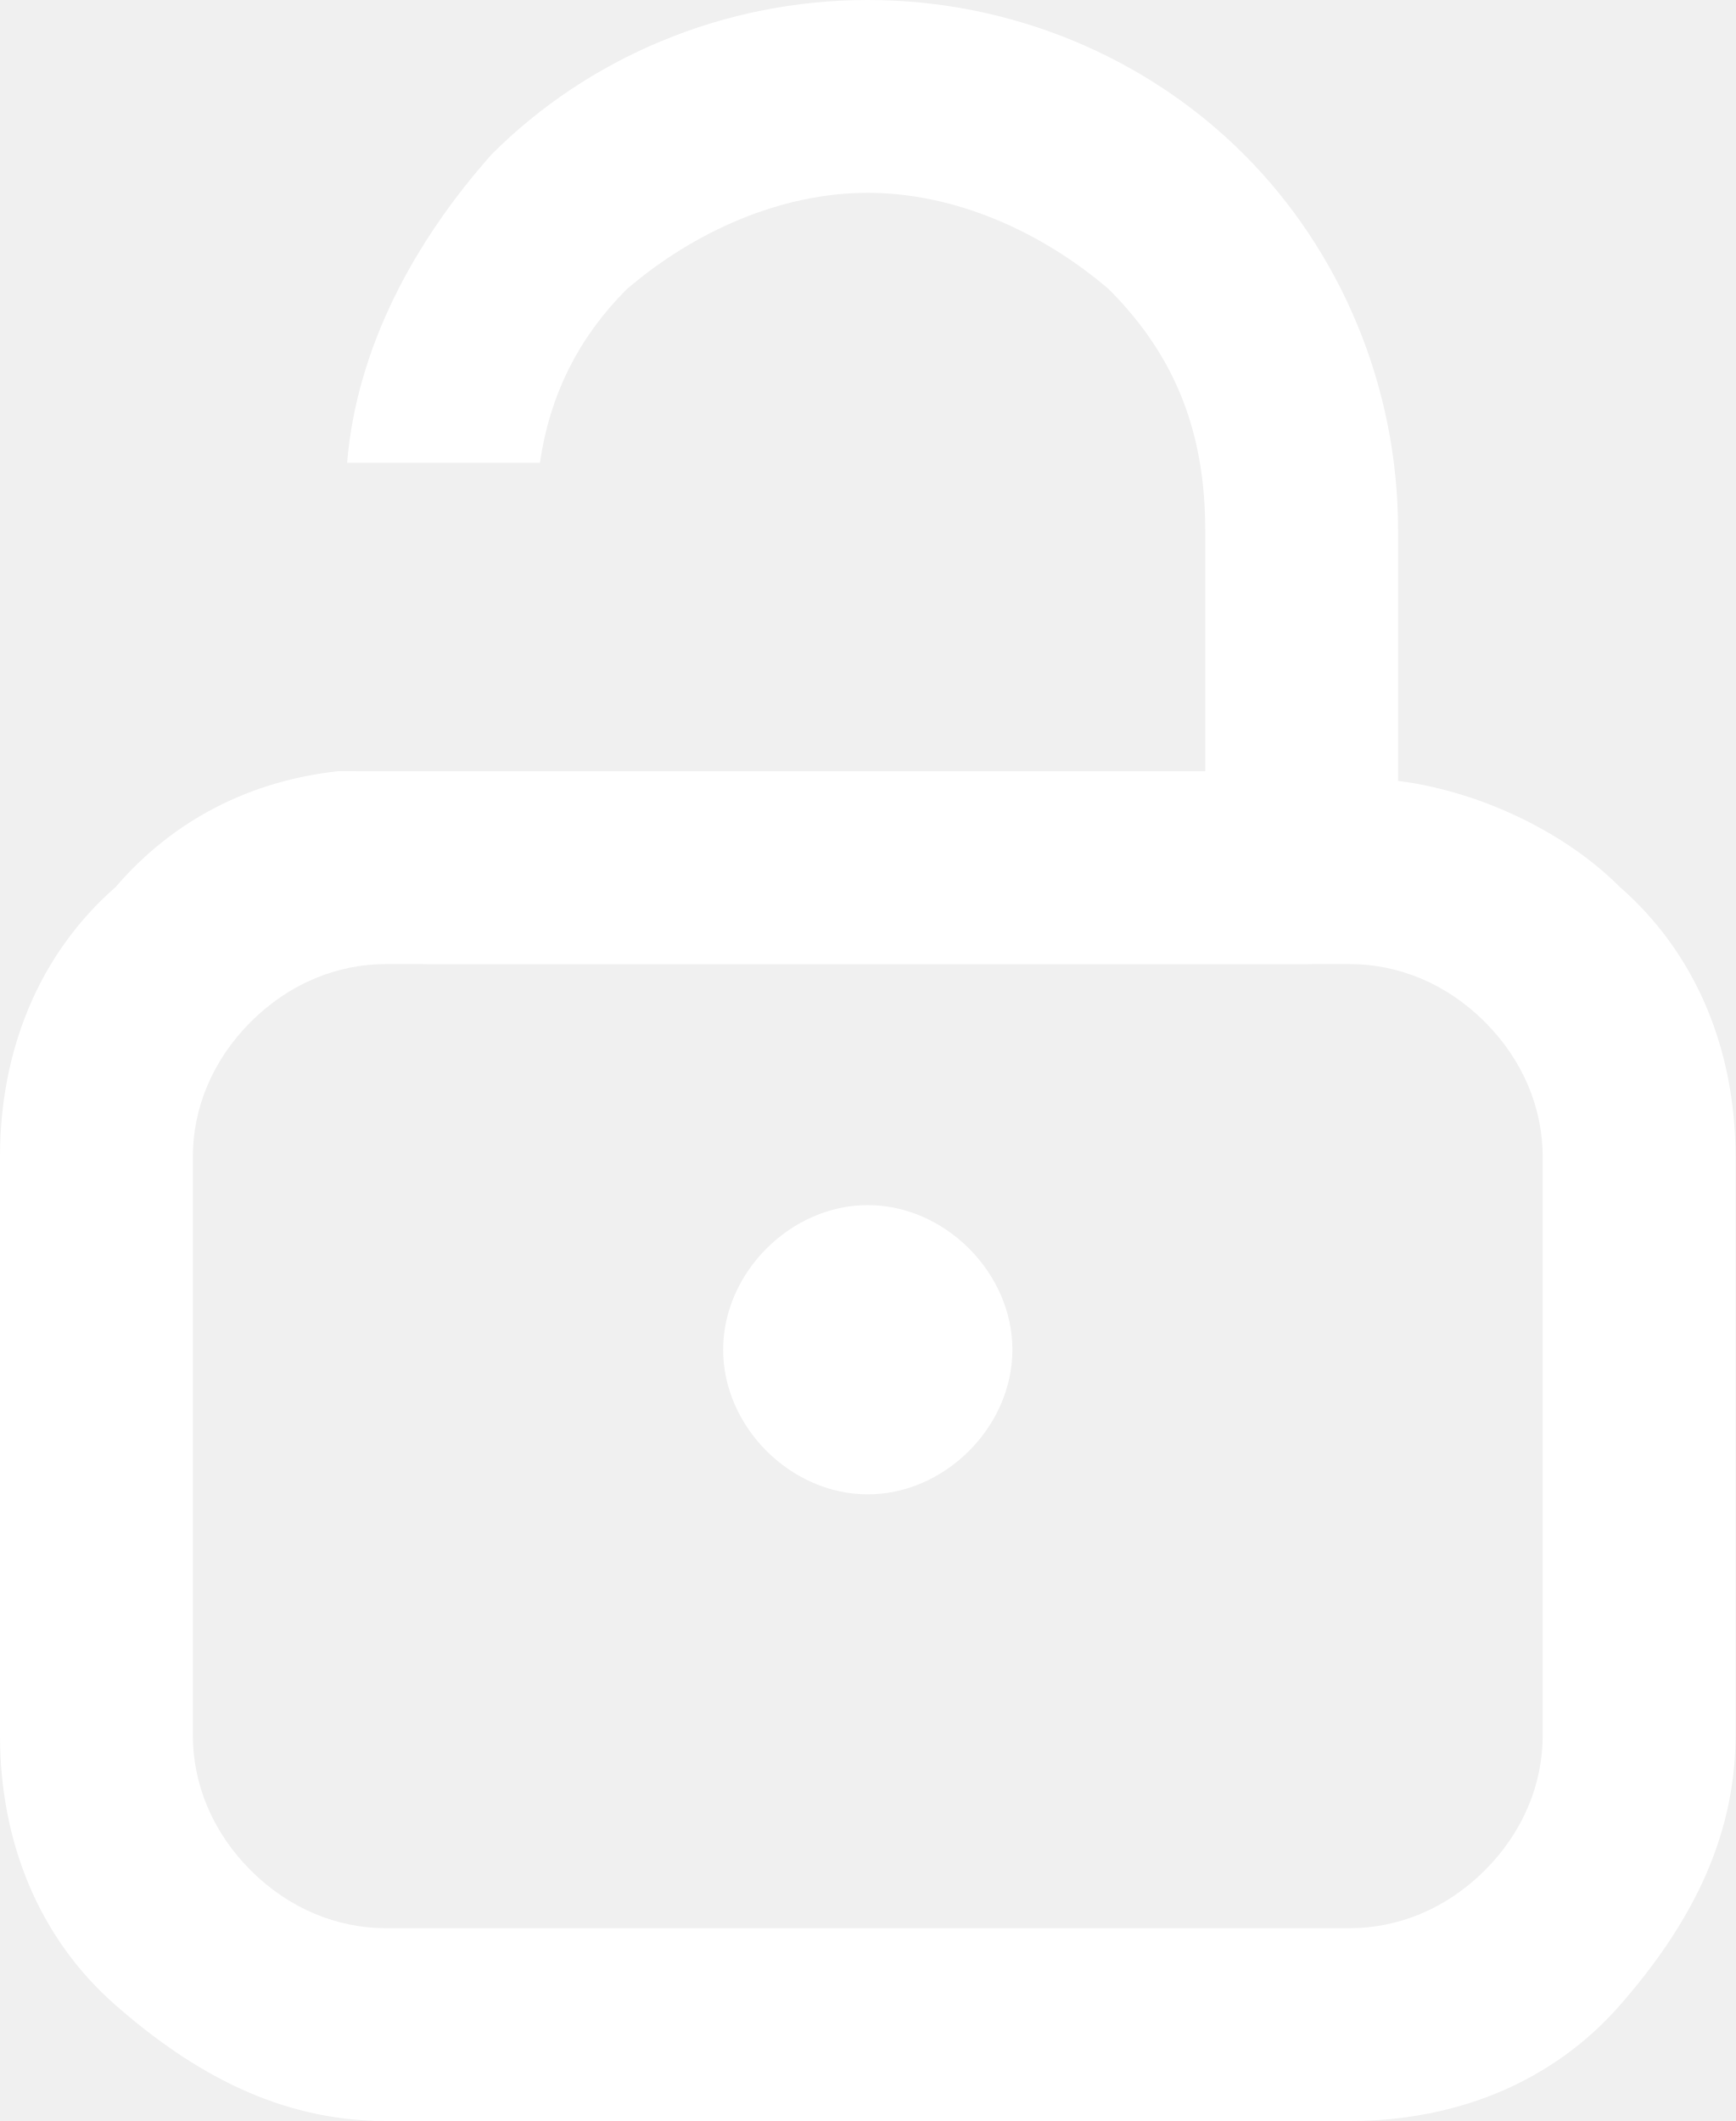
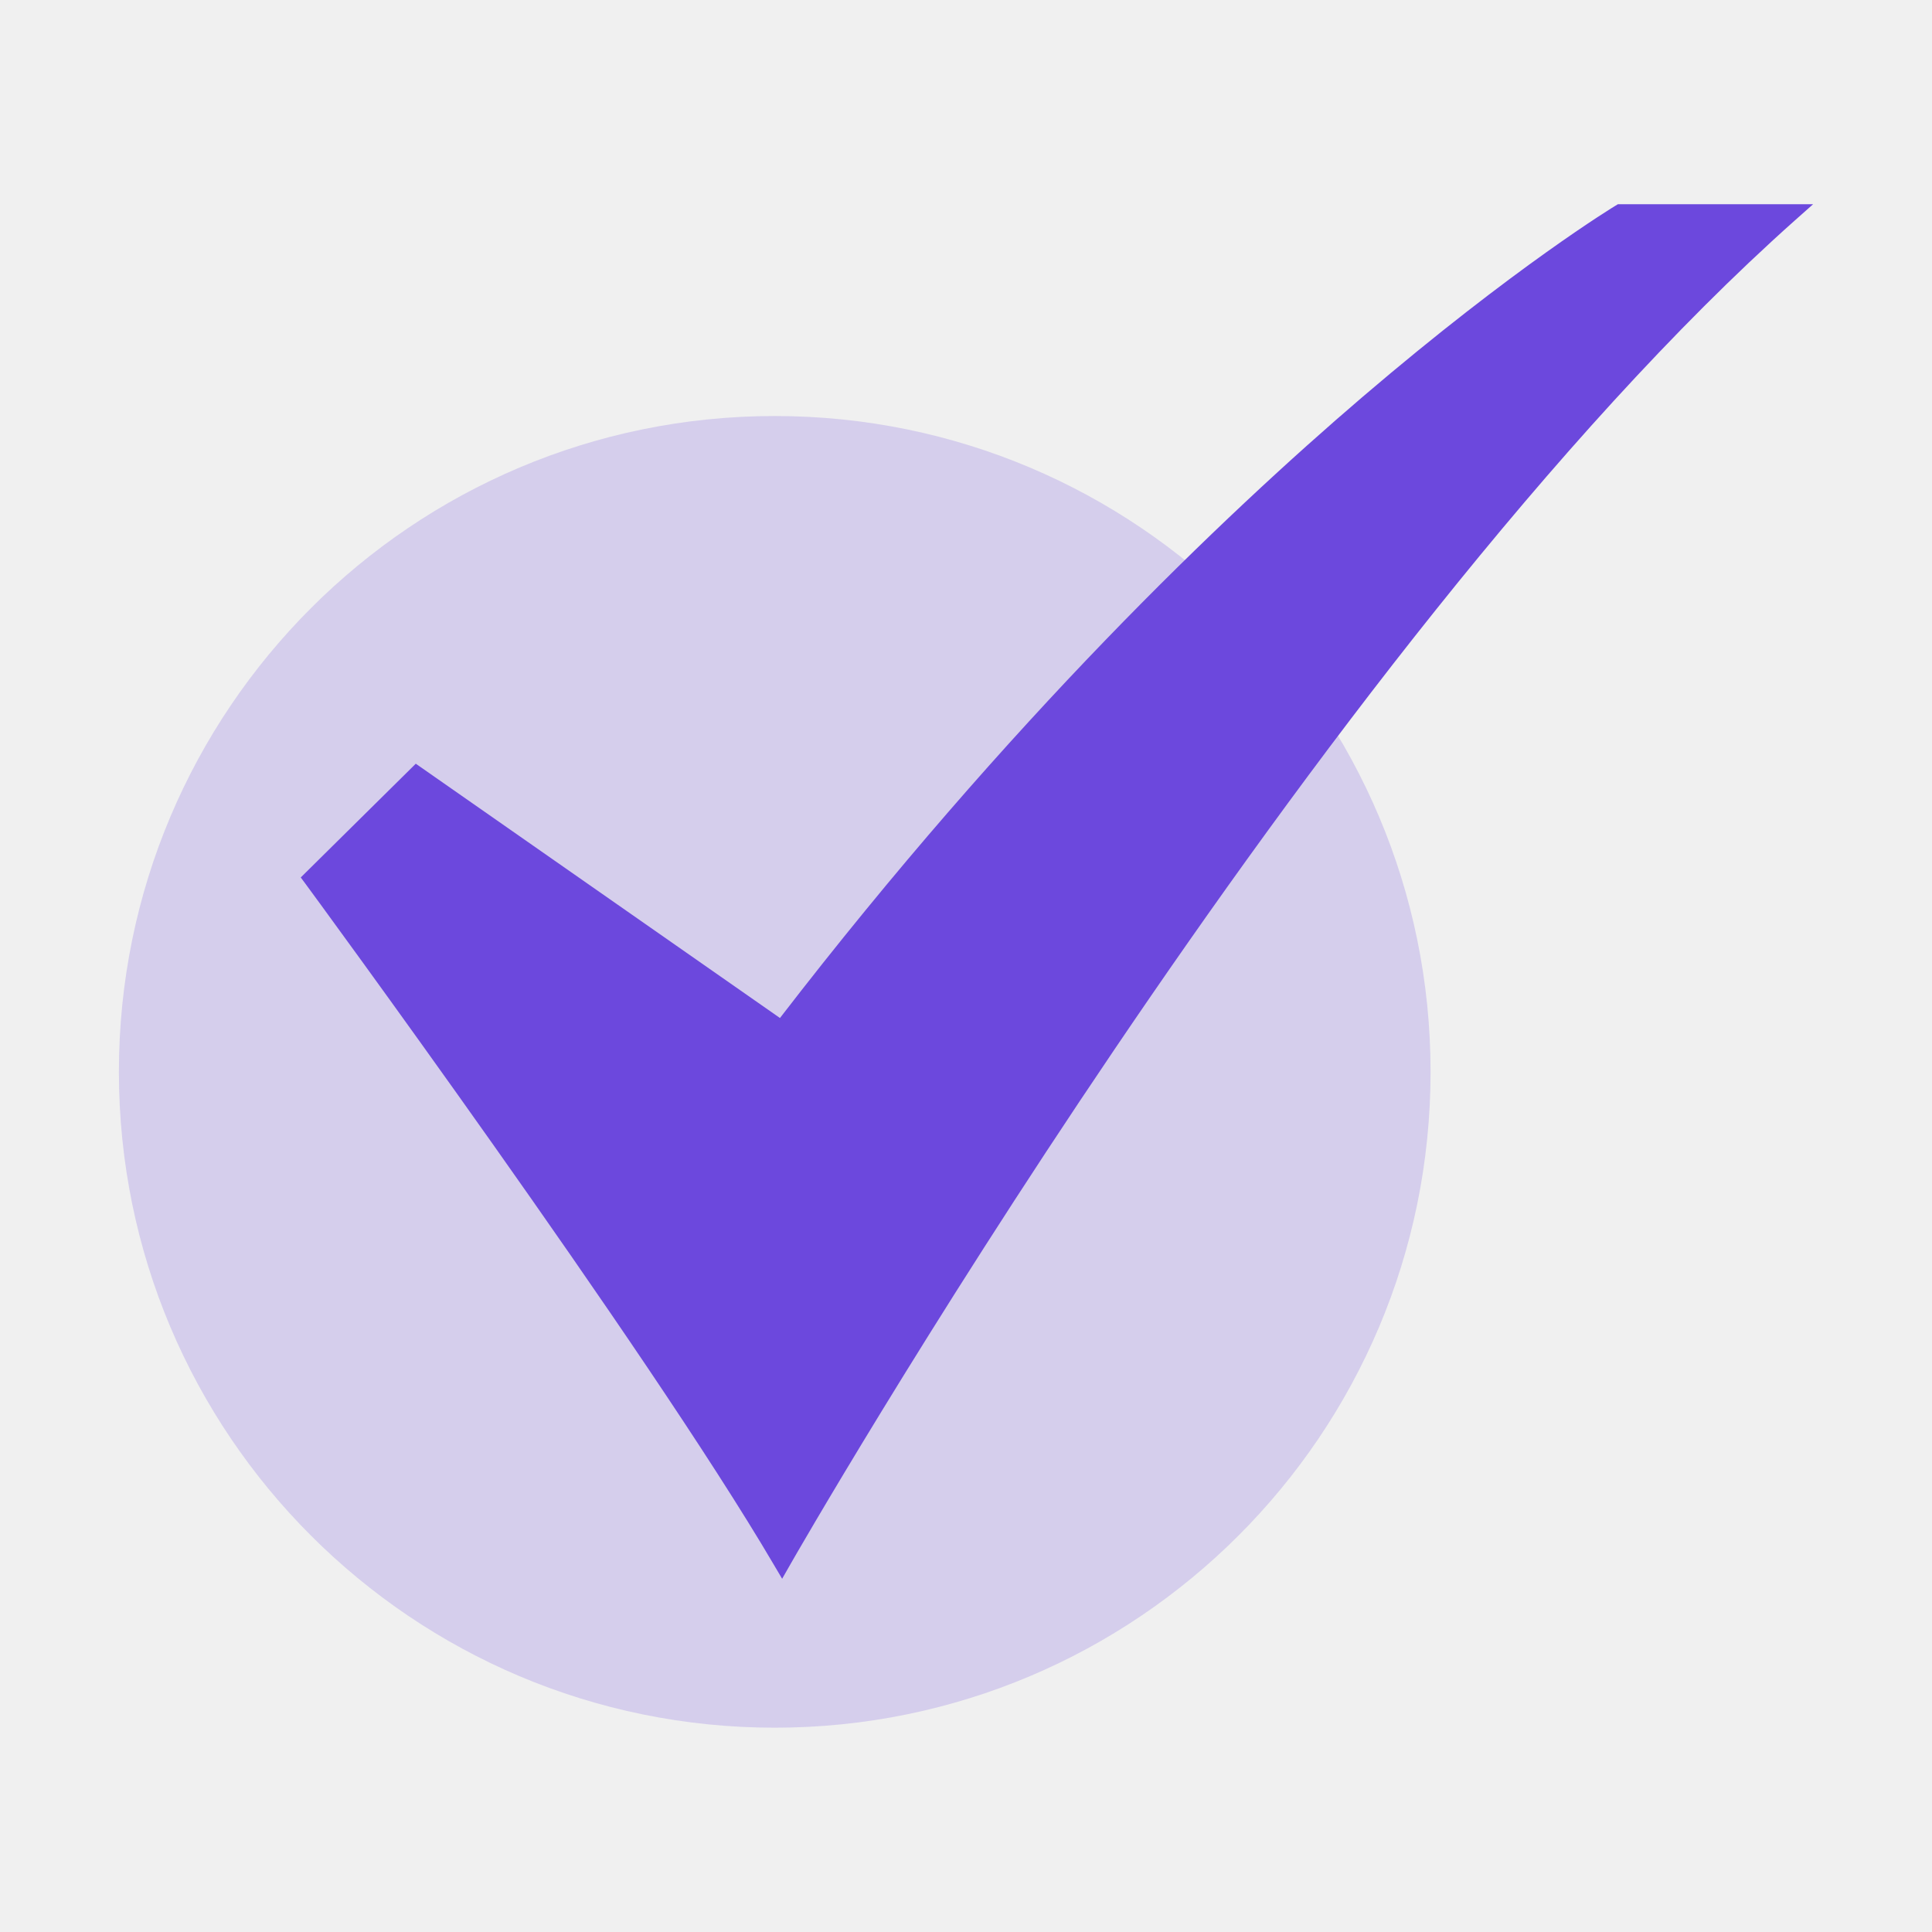
- <svg xmlns="http://www.w3.org/2000/svg" width="18" height="22" viewBox="0 0 18 22" fill="none">
-   <g clip-path="url(#clip0_91_2119)">
-     <path d="M16.8 9.2C16.2 8.6 15.3 8.2 14.5 8.1C14.3 8.1 14.2 8.1 14 8.1H4C3.9 8 3.7 8 3.5 8C2.6 8.1 1.8 8.5 1.2 9.2C0.4 9.9 0 10.9 0 12V18C0 19.1 0.4 20.1 1.2 20.8C2 21.5 2.9 22 4 22H14C15.1 22 16.1 21.6 16.8 20.8C17.5 20 18 19.1 18 18V12C18 10.9 17.6 9.9 16.8 9.2ZM16 18C16 18.5 15.8 19 15.4 19.4C15 19.8 14.5 20 14 20H4C3.5 20 3 19.8 2.6 19.4C2.2 19 2 18.5 2 18V12C2 11.5 2.2 11 2.6 10.6C3 10.2 3.5 10 4 10H14C14.5 10 15 10.2 15.4 10.6C15.8 11 16 11.5 16 12V18Z" fill="white" />
-     <path d="M12.9 1.6C11.9 0.6 10.5 0 9 0C7.5 0 6.1 0.6 5.1 1.6C4.3 2.5 3.7 3.6 3.6 4.8H5.6C5.7 4.1 6 3.5 6.5 3C7.2 2.4 8.1 2 9 2C9.9 2 10.8 2.4 11.5 3C12.2 3.7 12.5 4.5 12.5 5.5V8H4C3.9 8 3.7 8 3.5 8V9C3.5 9.1 3.5 9.3 3.6 9.4C3.6 9.5 3.7 9.6 3.8 9.7C3.9 9.8 4 9.9 4.1 9.9C4.2 10 4.4 10 4.5 10H13.5C13.6 10 13.8 10 13.9 9.9C14 9.8 14.1 9.8 14.2 9.7C14.3 9.6 14.4 9.5 14.4 9.4C14.4 9.3 14.5 9.1 14.5 9V5.5C14.5 4 13.9 2.6 12.9 1.6Z" fill="white" />
-     <path d="M9 15.5C9.8 15.5 10.5 14.8 10.5 14C10.5 13.2 9.8 12.5 9 12.5C8.2 12.5 7.5 13.2 7.5 14C7.5 14.8 8.2 15.5 9 15.5Z" fill="white" />
-   </g>
-   <defs>
-     <clipPath id="clip0_91_2119">
-       <rect width="18" height="22" fill="white" />
-     </clipPath>
-   </defs>
+ <svg xmlns="http://www.w3.org/2000/svg" width="24" height="24" viewBox="0 0 24 24" fill="none">
+   <path d="M9.624 21.462C14.123 21.462 17.771 17.815 17.771 13.315C17.771 8.816 14.123 5.168 9.624 5.168C5.124 5.168 1.477 8.816 1.477 13.315C1.477 17.815 5.124 21.462 9.624 21.462Z" fill="#6C48DD" fill-opacity="0.2" />
+   <path d="M9.716 19.612L9.612 19.436C8.034 16.747 3.839 11.039 3.797 10.982L3.736 10.9L5.165 9.487L9.689 12.646C12.537 8.95 15.194 6.412 16.928 4.929C18.824 3.308 20.058 2.561 20.07 2.554L20.098 2.537H22.523L22.291 2.743C16.336 8.048 9.881 19.321 9.817 19.435L9.716 19.612Z" fill="#6C48DD" />
</svg>
